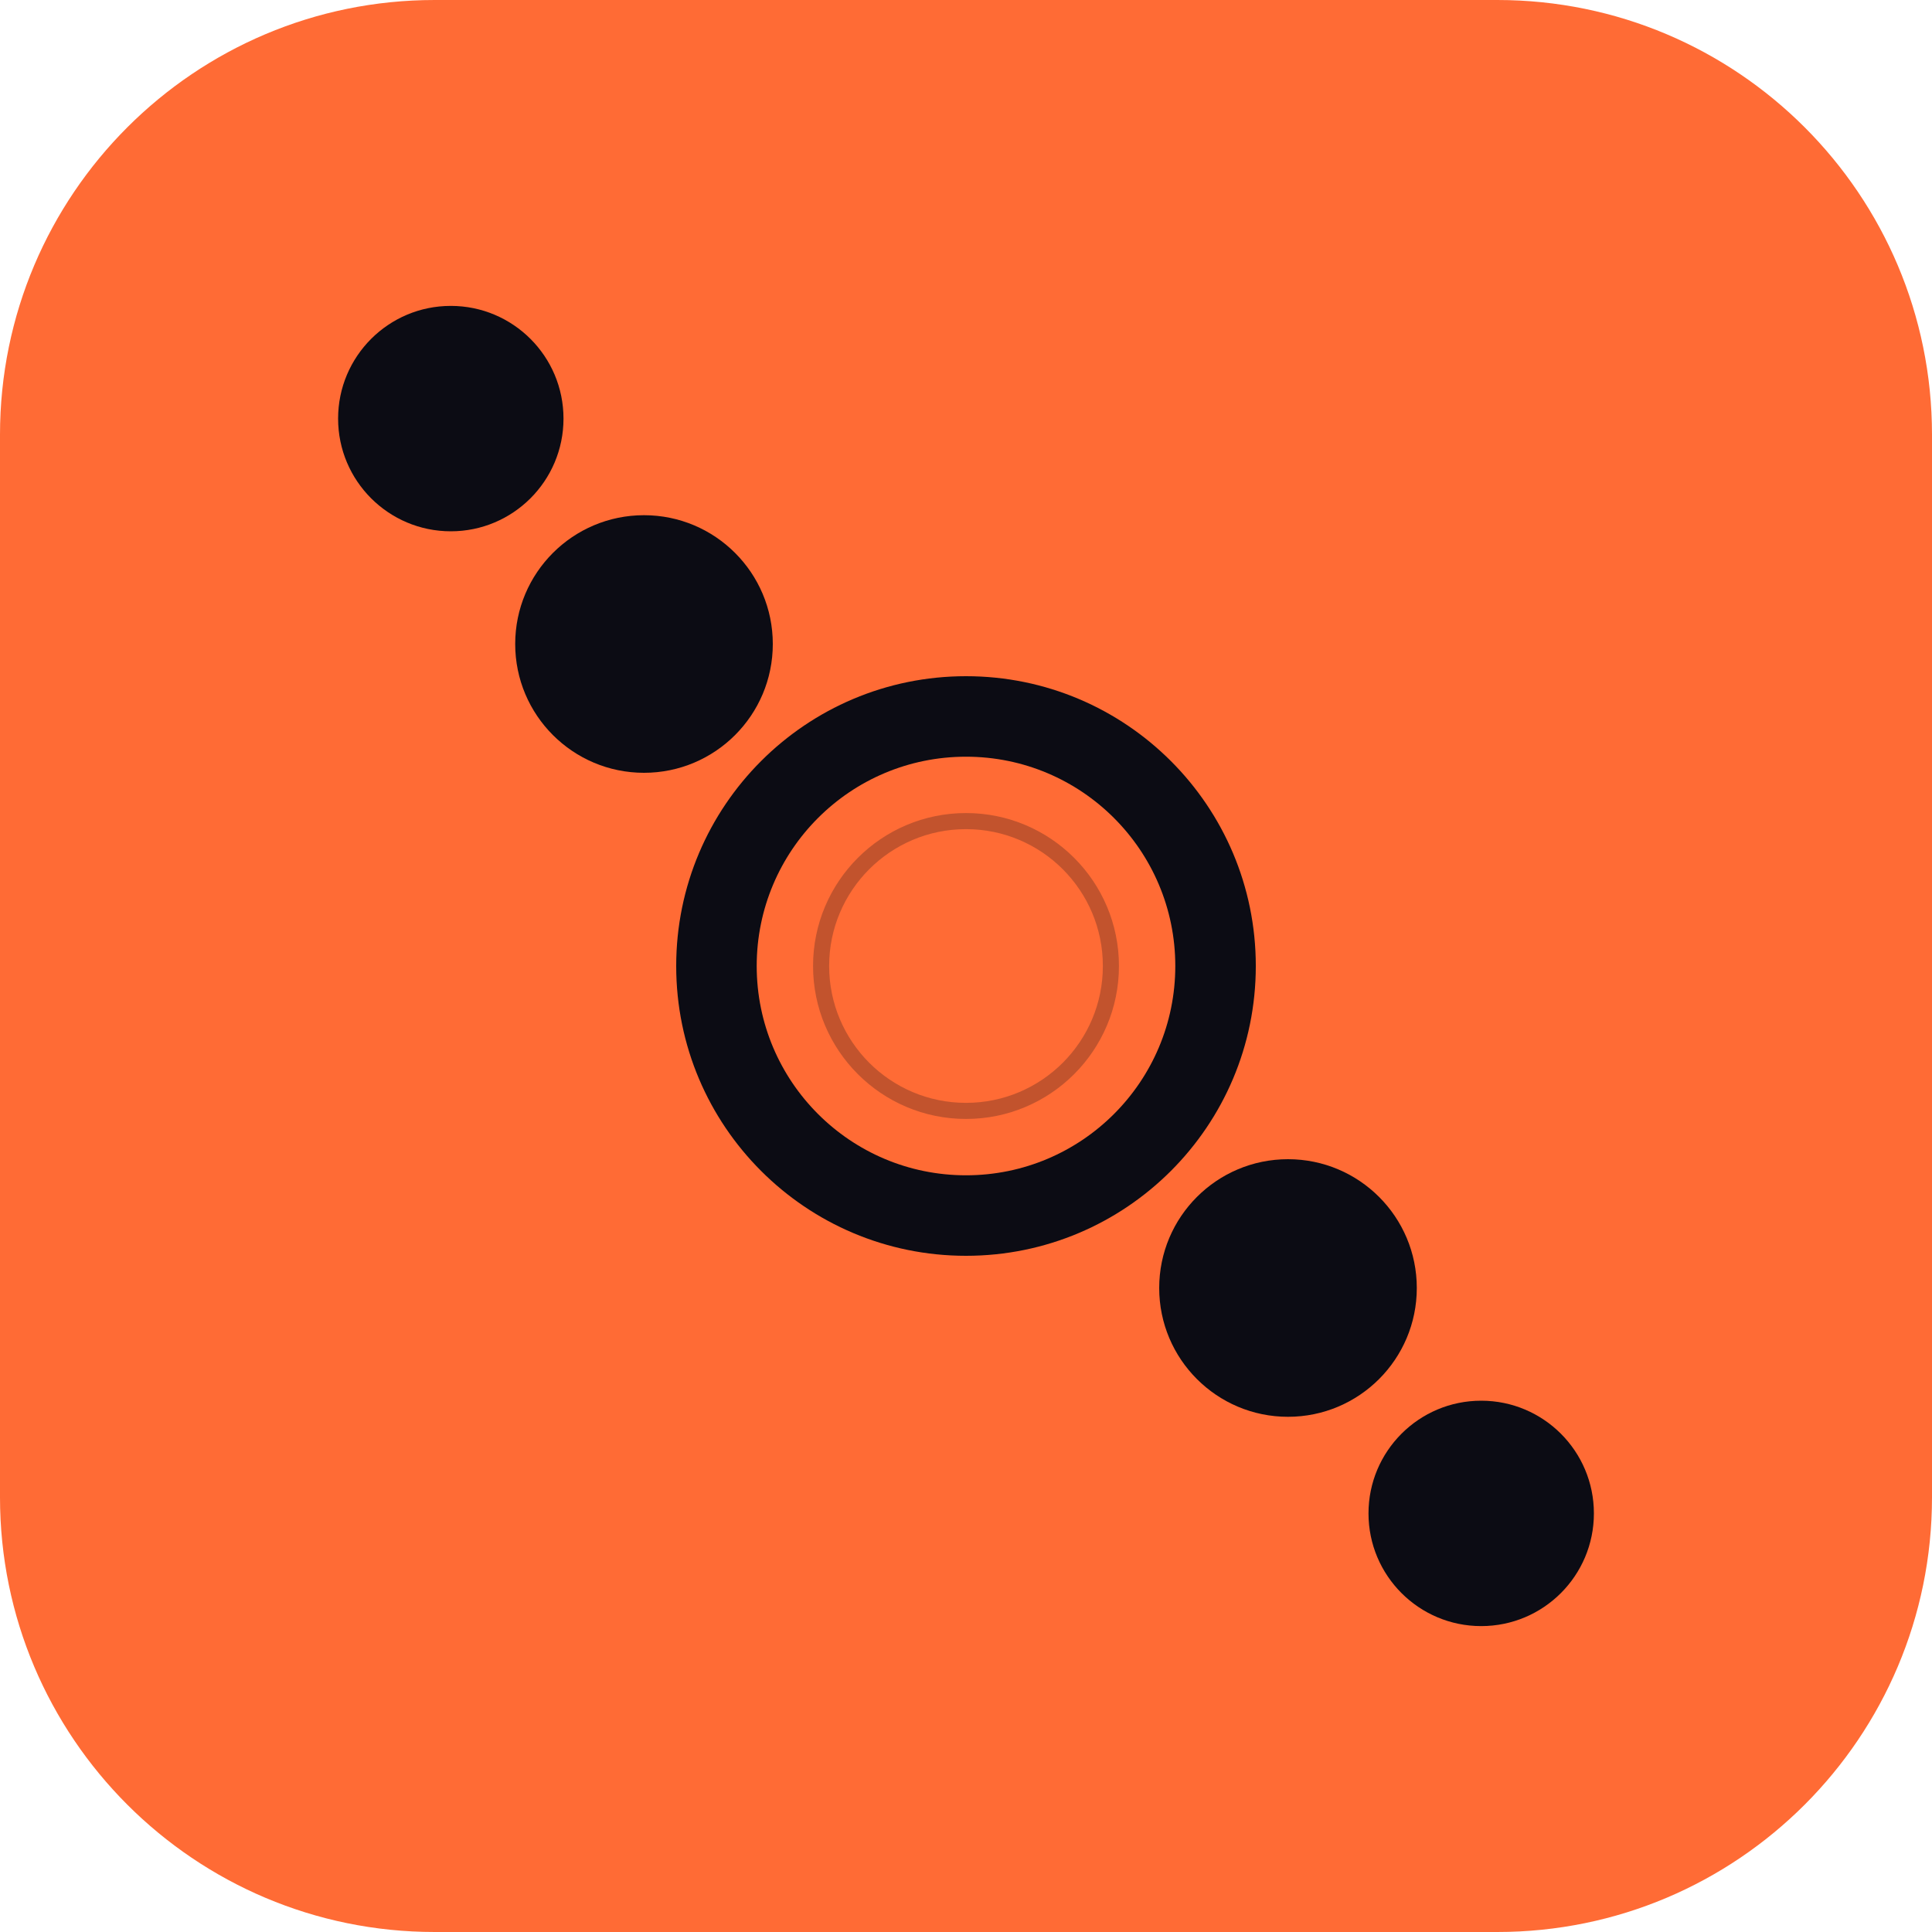
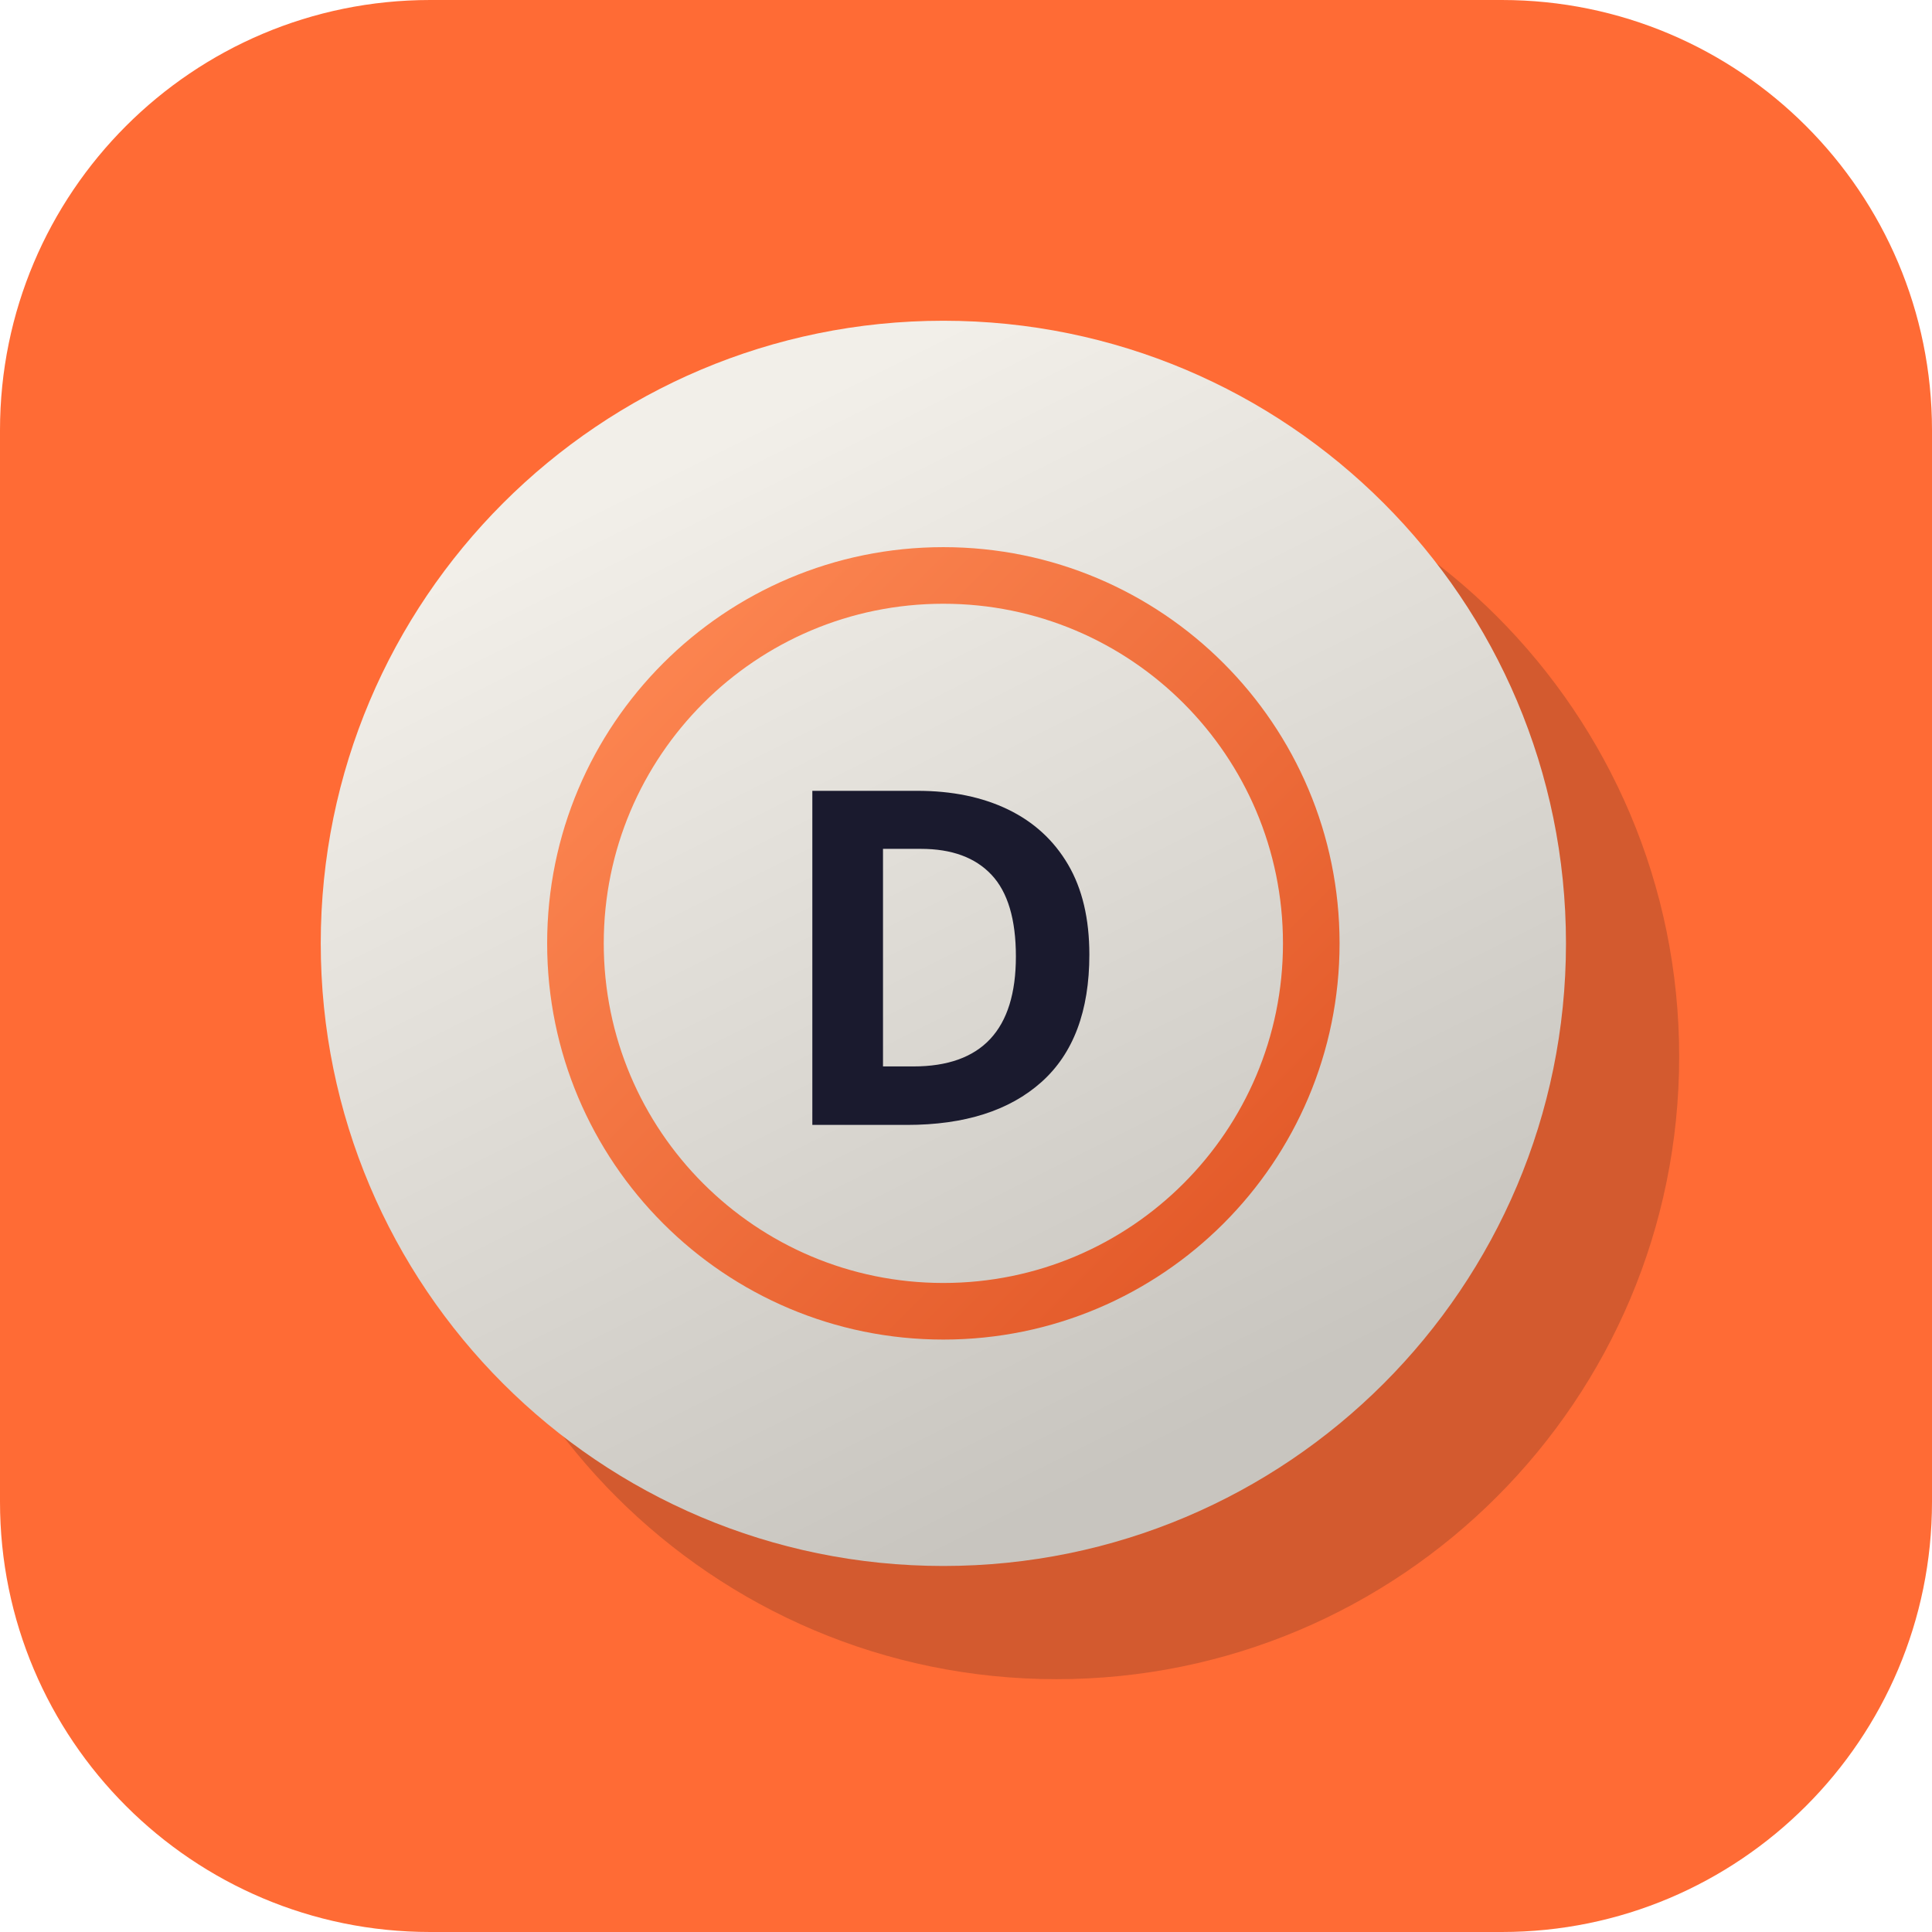
- <svg xmlns="http://www.w3.org/2000/svg" viewBox="0 0 120 120" width="120" height="120">
-   <rect x="0" y="0" width="120" height="120" rx="27" fill="#ff6b35" />
-   <circle cx="28" cy="26" r="7" fill="#0c0c14" />
-   <circle cx="40" cy="40" r="8" fill="#0c0c14" />
-   <circle cx="60" cy="60" r="18" fill="#0c0c14" />
-   <circle cx="60" cy="60" r="13" fill="#ff6b35" />
-   <circle cx="60" cy="60" r="9" fill="none" stroke="#0c0c14" stroke-width="1" opacity="0.25" />
-   <circle cx="80" cy="80" r="8" fill="#0c0c14" />
-   <circle cx="92" cy="94" r="7" fill="#0c0c14" />
+ <svg xmlns="http://www.w3.org/2000/svg" width="1024" height="1024" viewBox="0 0 1024 1024">
+   <defs>
+     <linearGradient id="ball" x1="0.3" y1="0.1" x2="0.7" y2="0.9">
+       <stop offset="0%" stop-color="#f2efe9" />
+       <stop offset="100%" stop-color="#c8c5bf" />
+     </linearGradient>
+     <linearGradient id="ring" x1="0" y1="0" x2="1" y2="1">
+       <stop offset="0%" stop-color="#ff8a55" />
+       <stop offset="100%" stop-color="#e05525" />
+     </linearGradient>
+     <clipPath id="rr">
+       <rect width="1024" height="1024" rx="228" />
+     </clipPath>
+   </defs>
+   <g clip-path="url(#rr)">
+     <rect width="1024" height="1024" fill="#ff6b35" />
+     <circle cx="560" cy="560" r="330" fill="#0c0c14" opacity="0.18" />
+     <circle cx="500" cy="500" r="330" fill="url(#ball)" />
+     <circle cx="500" cy="500" r="195" fill="none" stroke="url(#ring)" stroke-width="30" />
+     <text x="500" y="500" text-anchor="middle" font-family="'Bebas Neue',Impact,sans-serif" font-size="248" font-weight="700" fill="#1a1a2e" dominant-baseline="central">D</text>
+   </g>
</svg>
